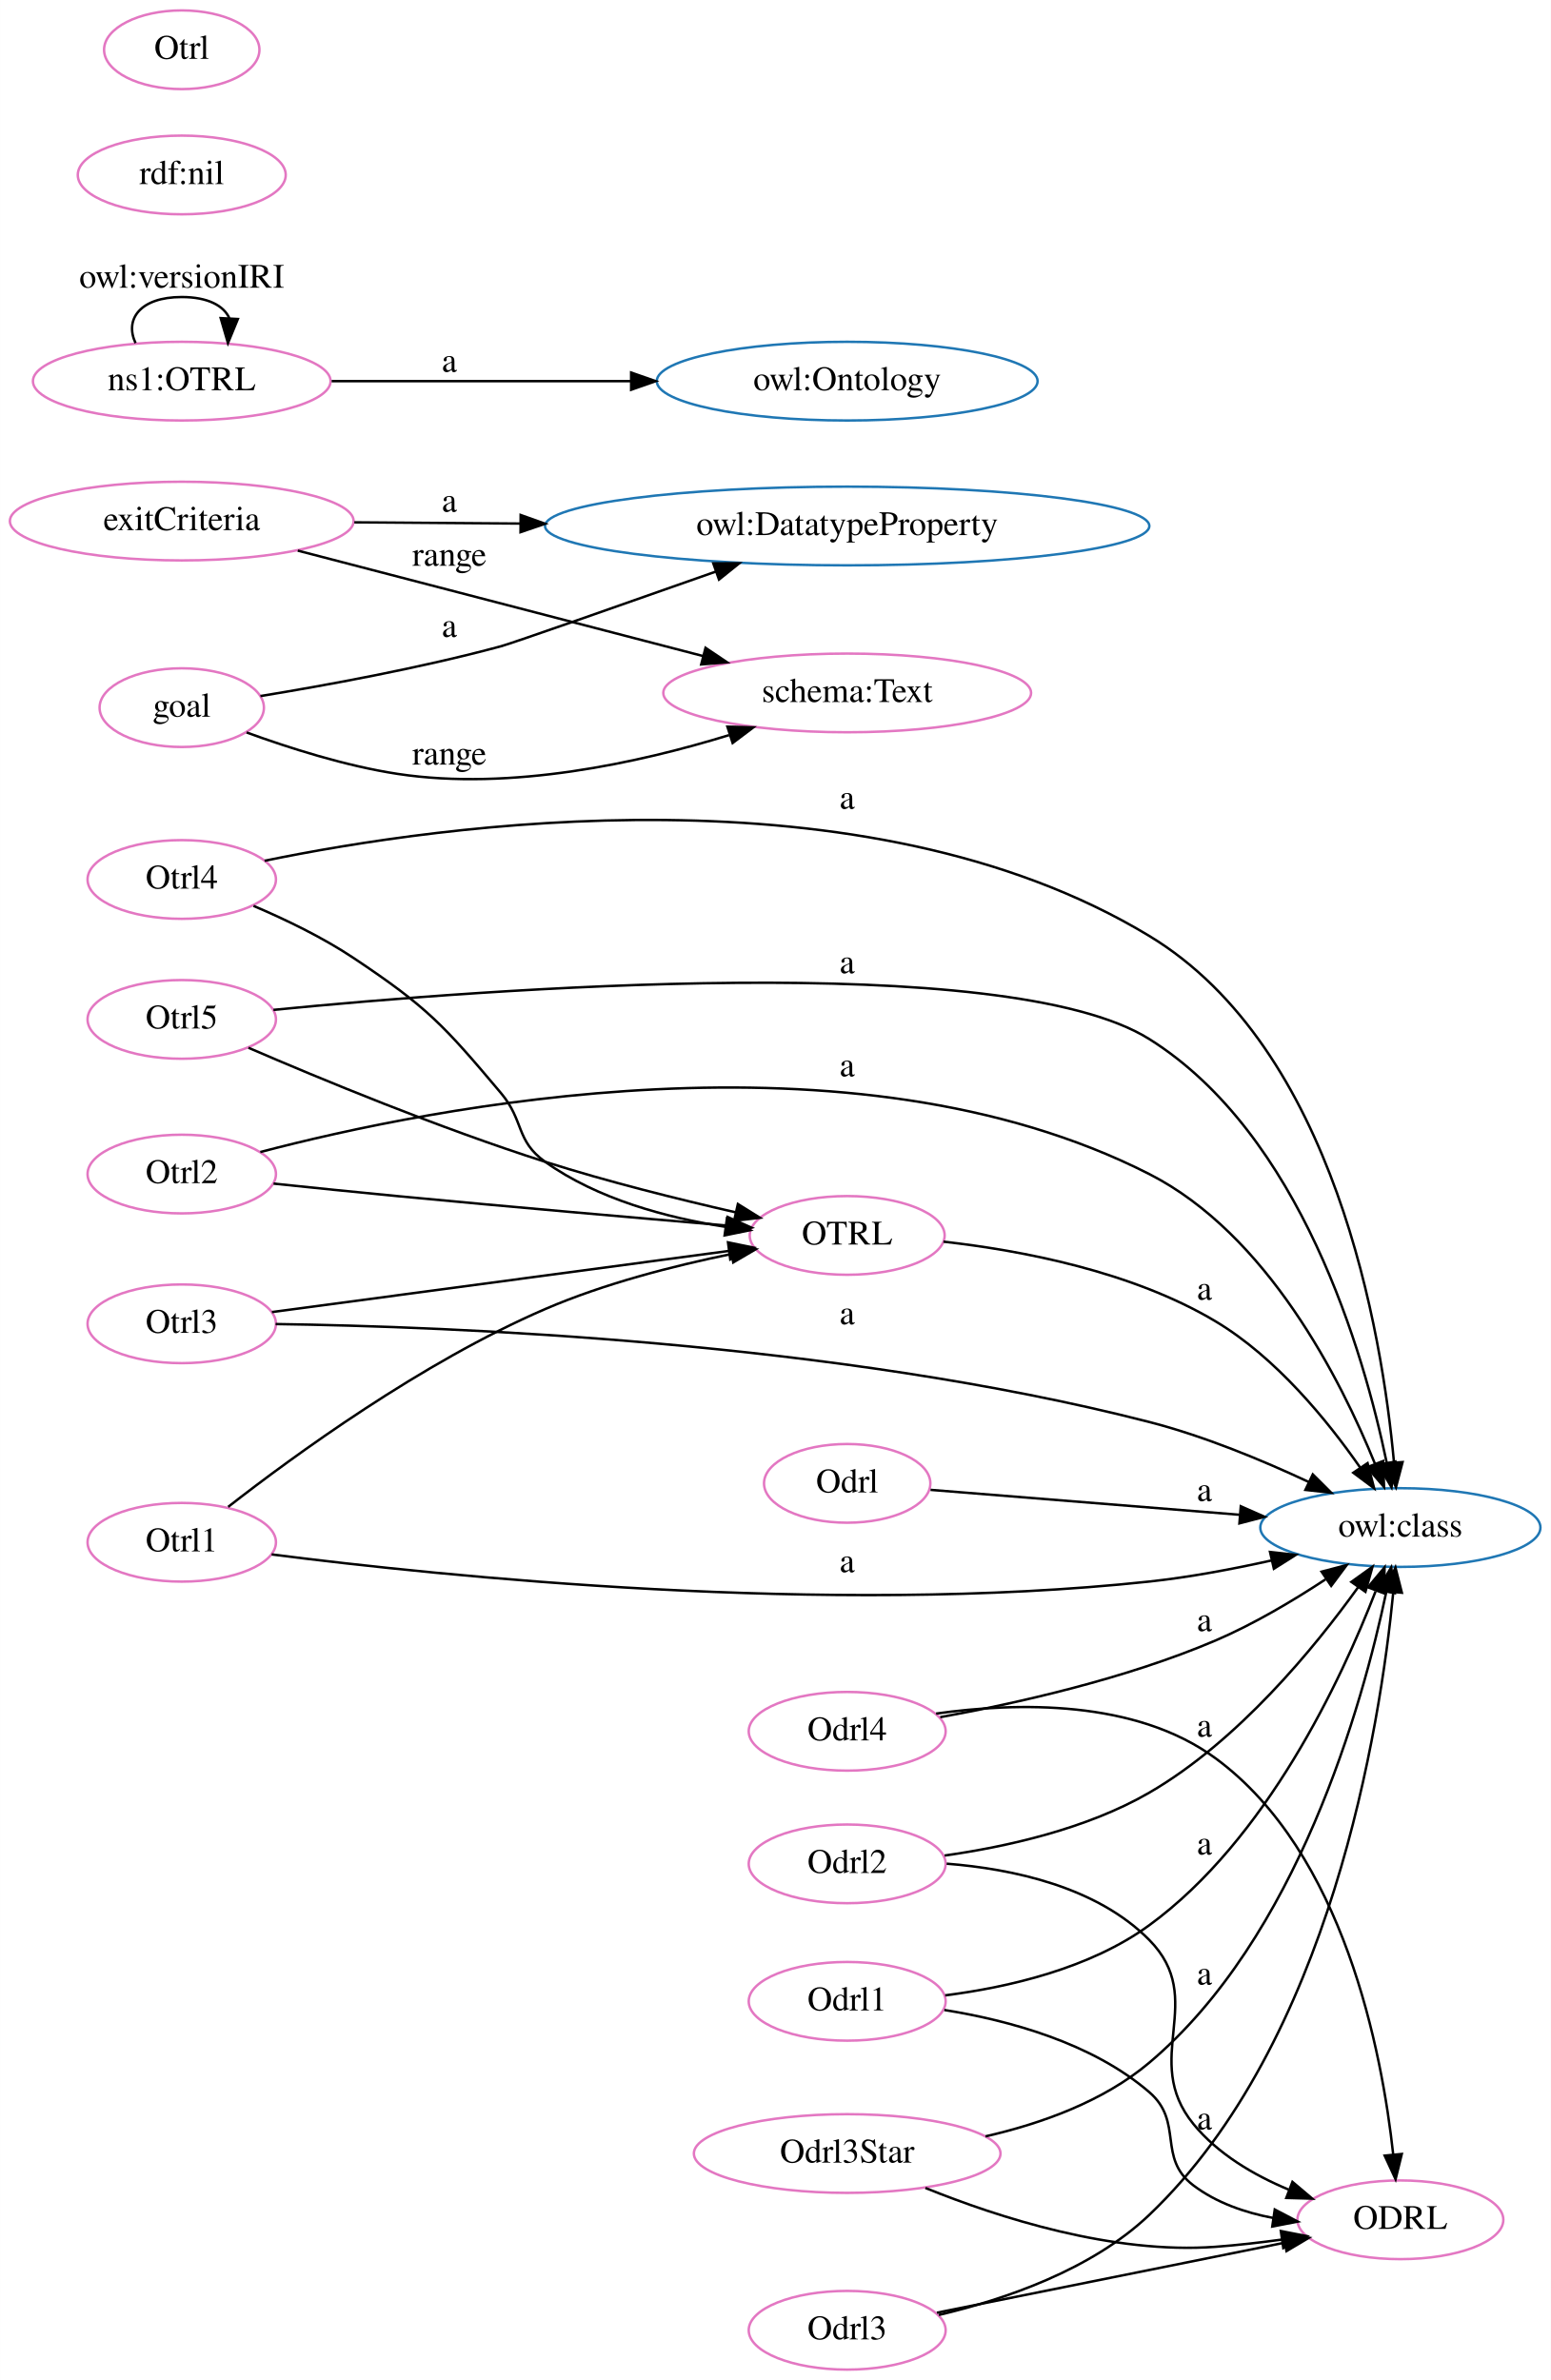
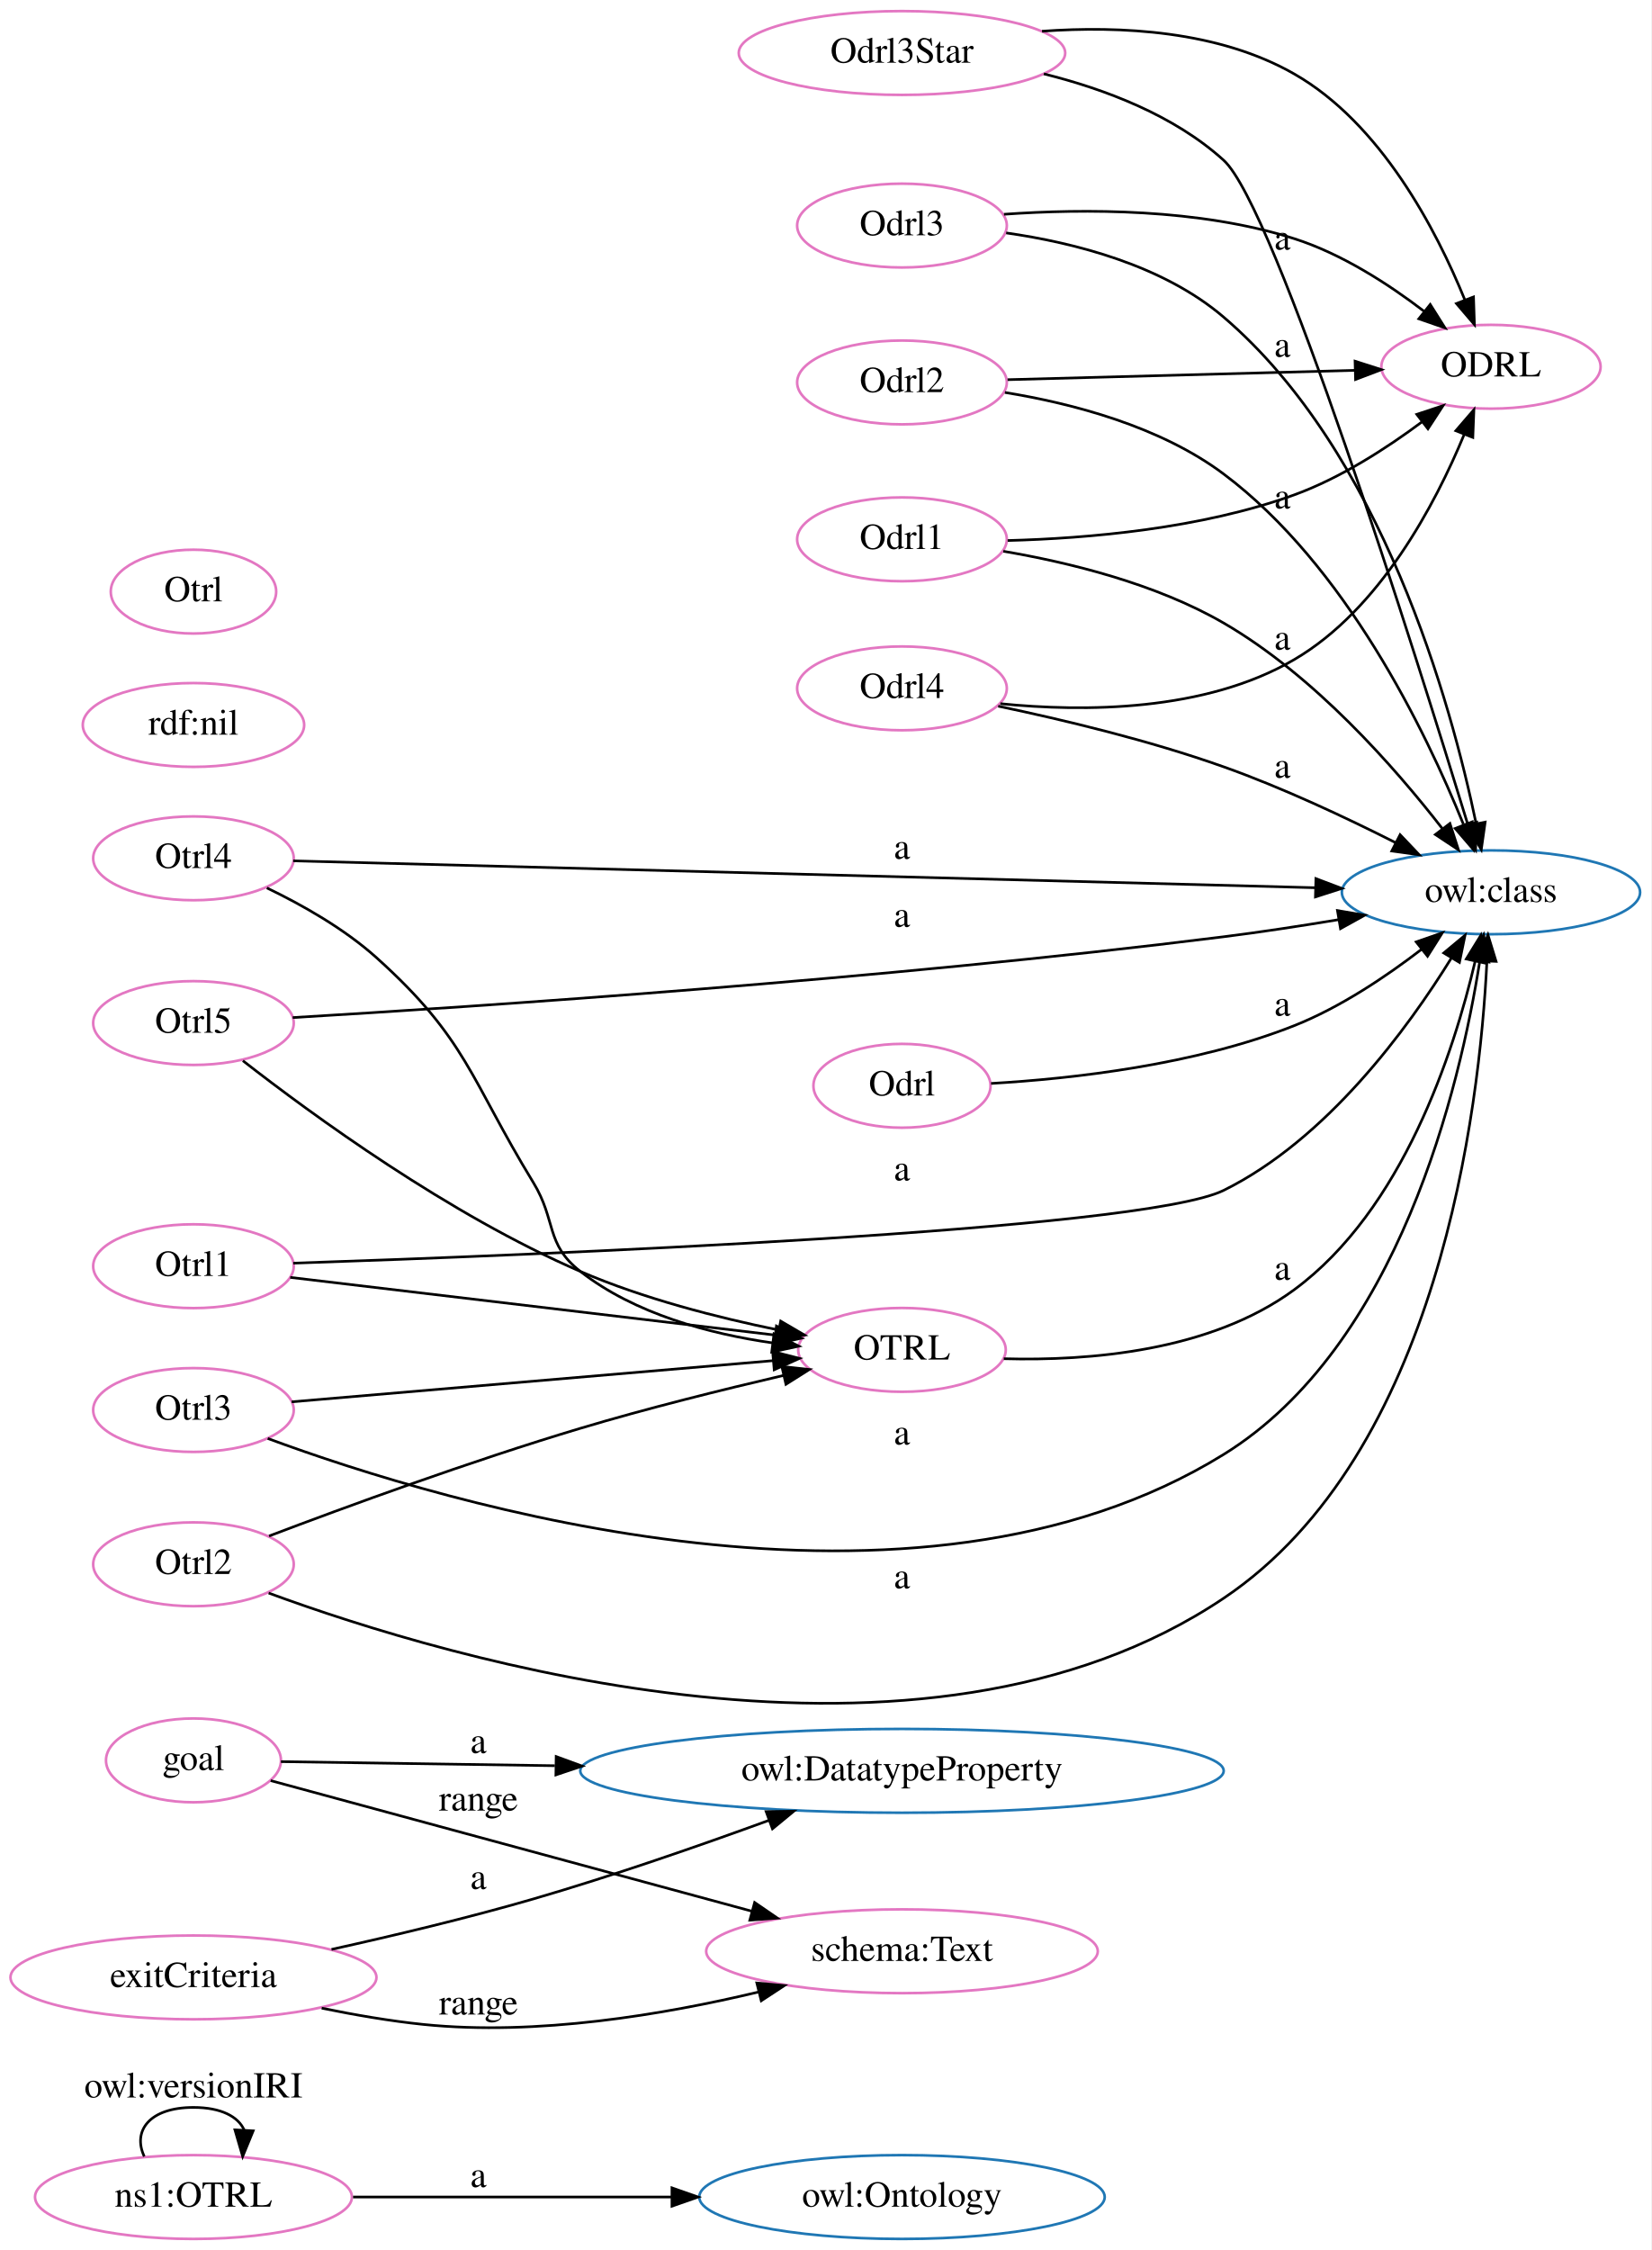
- <svg xmlns="http://www.w3.org/2000/svg" width="632pt" height="970pt" viewBox="0.00 0.00 631.63 969.53">
-   <g id="graph0" class="graph" transform="scale(1 1) rotate(0) translate(4 965.53)">
-     <polygon fill="white" stroke="transparent" points="-4,4 -4,-965.53 627.63,-965.53 627.63,4 -4,4" />
+ <svg xmlns="http://www.w3.org/2000/svg" width="632pt" height="861pt" viewBox="0.00 0.00 631.63 860.53">
+   <g id="graph0" class="graph" transform="scale(1 1) rotate(0) translate(4 856.53)">
+     <polygon fill="white" stroke="transparent" points="-4,4 -4,-856.53 627.63,-856.53 627.63,4 -4,4" />
    <g id="node1" class="node">
-       <ellipse fill="none" stroke="#1f77b4" cx="566.36" cy="-343.26" rx="57.05" ry="16.03" />
-       <text text-anchor="middle" x="566.36" y="-339.56" font-family="Times,serif" font-size="14.00">owl:class</text>
+       <ellipse fill="none" stroke="#1f77b4" cx="341.04" cy="-16.26" rx="77.56" ry="16.03" />
+       <text text-anchor="middle" x="341.04" y="-12.56" font-family="Times,serif" font-size="14.00">owl:Ontology</text>
    </g>
    <g id="node2" class="node">
-       <ellipse fill="none" stroke="#e377c2" cx="566.36" cy="-61.26" rx="41.94" ry="16.03" />
-       <text text-anchor="middle" x="566.36" y="-57.56" font-family="Times,serif" font-size="14.00">ODRL</text>
+       <ellipse fill="none" stroke="#1f77b4" cx="341.04" cy="-179.26" rx="123.07" ry="16.03" />
+       <text text-anchor="middle" x="341.04" y="-175.56" font-family="Times,serif" font-size="14.00">owl:DatatypeProperty</text>
    </g>
    <g id="node3" class="node">
-       <ellipse fill="none" stroke="#1f77b4" cx="341.04" cy="-751.26" rx="123.07" ry="16.03" />
-       <text text-anchor="middle" x="341.04" y="-747.56" font-family="Times,serif" font-size="14.00">owl:DatatypeProperty</text>
+       <ellipse fill="none" stroke="#1f77b4" cx="566.36" cy="-515.26" rx="57.05" ry="16.03" />
+       <text text-anchor="middle" x="566.36" y="-511.56" font-family="Times,serif" font-size="14.00">owl:class</text>
    </g>
    <g id="node4" class="node">
-       <ellipse fill="none" stroke="#e377c2" cx="341.04" cy="-462.26" rx="39.7" ry="16.03" />
-       <text text-anchor="middle" x="341.04" y="-458.56" font-family="Times,serif" font-size="14.00">OTRL</text>
+       <ellipse fill="none" stroke="#e377c2" cx="566.36" cy="-716.26" rx="41.94" ry="16.03" />
+       <text text-anchor="middle" x="566.36" y="-712.56" font-family="Times,serif" font-size="14.00">ODRL</text>
+     </g>
+     <g id="node5" class="node">
+       <ellipse fill="none" stroke="#e377c2" cx="341.04" cy="-340.26" rx="39.7" ry="16.03" />
+       <text text-anchor="middle" x="341.04" y="-336.56" font-family="Times,serif" font-size="14.00">OTRL</text>
+     </g>
+     <g id="edge9" class="edge">
+       <path fill="none" stroke="black" d="M379.98,-336.88C412.5,-335.98 459.04,-339.67 491.08,-363.26 532.66,-393.88 552.16,-454.14 560.3,-488.88" />
+       <polygon fill="black" stroke="black" points="556.91,-489.76 562.47,-498.78 563.75,-488.26 556.91,-489.76" />
+       <text text-anchor="middle" x="486.58" y="-367.06" font-family="Times,serif" font-size="14.00">a</text>
+     </g>
+     <g id="node6" class="node">
+       <ellipse fill="none" stroke="#e377c2" cx="341.04" cy="-836.26" rx="62.45" ry="16.03" />
+       <text text-anchor="middle" x="341.04" y="-832.56" font-family="Times,serif" font-size="14.00">Odrl3Star</text>
+     </g>
+     <g id="edge17" class="edge">
+       <path fill="none" stroke="black" d="M395.3,-828.28C418.7,-822.46 445.11,-812.44 464.08,-795.26 483.81,-777.39 537.36,-607.01 557.53,-541.11" />
+       <polygon fill="black" stroke="black" points="560.9,-542.05 560.47,-531.47 554.2,-540.01 560.9,-542.05" />
+       <text text-anchor="middle" x="486.58" y="-761.06" font-family="Times,serif" font-size="14.00">a</text>
+     </g>
+     <g id="edge5" class="edge">
+       <path fill="none" stroke="black" d="M394.62,-844.59C424.74,-846.74 462.18,-844.79 491.08,-828.26 524.31,-809.27 545.45,-768.63 556.35,-741.88" />
+       <polygon fill="black" stroke="black" points="559.68,-742.97 560.03,-732.39 553.15,-740.44 559.68,-742.97" />
+     </g>
+     <g id="node7" class="node">
+       <ellipse fill="none" stroke="#e377c2" cx="341.04" cy="-441.26" rx="33.88" ry="16.03" />
+       <text text-anchor="middle" x="341.04" y="-437.56" font-family="Times,serif" font-size="14.00">Odrl</text>
+     </g>
+     <g id="edge26" class="edge">
+       <path fill="none" stroke="black" d="M375.12,-442.16C406.08,-443.96 453.11,-449.21 491.08,-464.26 508.66,-471.23 526.2,-483 539.82,-493.47" />
+       <polygon fill="black" stroke="black" points="537.75,-496.29 547.76,-499.77 542.1,-490.81 537.75,-496.29" />
+       <text text-anchor="middle" x="486.58" y="-468.06" font-family="Times,serif" font-size="14.00">a</text>
+     </g>
+     <g id="node8" class="node">
+       <ellipse fill="none" stroke="#e377c2" cx="341.04" cy="-770.26" rx="40.11" ry="16.03" />
+       <text text-anchor="middle" x="341.04" y="-766.56" font-family="Times,serif" font-size="14.00">Odrl3</text>
+     </g>
+     <g id="edge18" class="edge">
+       <path fill="none" stroke="black" d="M380.9,-767.45C407.06,-763.71 440.87,-755.1 464.08,-735.26 524.72,-683.43 551.1,-587.6 560.7,-541.44" />
+       <polygon fill="black" stroke="black" points="564.14,-542.1 562.65,-531.61 557.27,-540.74 564.14,-542.1" />
+       <text text-anchor="middle" x="486.58" y="-720.06" font-family="Times,serif" font-size="14.00">a</text>
+     </g>
+     <g id="edge8" class="edge">
+       <path fill="none" stroke="black" d="M380.06,-774.58C410.76,-776.75 454.7,-776.85 491.08,-765.26 509.24,-759.48 527.15,-747.89 540.83,-737.43" />
+       <polygon fill="black" stroke="black" points="543.12,-740.09 548.77,-731.13 538.76,-734.6 543.12,-740.09" />
+     </g>
+     <g id="node9" class="node">
+       <ellipse fill="none" stroke="#e377c2" cx="70" cy="-579.26" rx="42.35" ry="16.03" />
+       <text text-anchor="middle" x="70" y="-575.56" font-family="Times,serif" font-size="14.00">rdf:nil</text>
+     </g>
+     <g id="node10" class="node">
+       <ellipse fill="none" stroke="#e377c2" cx="70" cy="-528.26" rx="38.37" ry="16.03" />
+       <text text-anchor="middle" x="70" y="-524.56" font-family="Times,serif" font-size="14.00">Otrl4</text>
+     </g>
+     <g id="edge1" class="edge">
+       <path fill="none" stroke="black" d="M108.16,-527.29C191.39,-525.1 393.72,-519.78 499.09,-517.01" />
+       <polygon fill="black" stroke="black" points="499.39,-520.5 509.29,-516.74 499.2,-513.5 499.39,-520.5" />
+       <text text-anchor="middle" x="341.04" y="-528.06" font-family="Times,serif" font-size="14.00">a</text>
+     </g>
+     <g id="edge22" class="edge">
+       <path fill="none" stroke="black" d="M98.07,-516.94C111.62,-510.42 127.7,-501.33 140.01,-490.26 174.66,-459.1 175.73,-444.04 200.01,-404.26 208.92,-389.67 204.53,-380.78 218.01,-370.26 238.85,-354 267.31,-346.41 291.5,-342.93" />
+       <polygon fill="black" stroke="black" points="292.08,-346.38 301.57,-341.68 291.22,-339.44 292.08,-346.38" />
+     </g>
+     <g id="node11" class="node">
+       <ellipse fill="none" stroke="#e377c2" cx="341.04" cy="-593.26" rx="40.11" ry="16.03" />
+       <text text-anchor="middle" x="341.04" y="-589.56" font-family="Times,serif" font-size="14.00">Odrl4</text>
+     </g>
+     <g id="edge19" class="edge">
+       <path fill="none" stroke="black" d="M377.85,-586.45C402.47,-581.29 435.71,-573.36 464.08,-563.26 486.61,-555.25 510.85,-543.87 529.96,-534.2" />
+       <polygon fill="black" stroke="black" points="531.6,-537.29 538.9,-529.61 528.41,-531.06 531.6,-537.29" />
+       <text text-anchor="middle" x="486.58" y="-559.06" font-family="Times,serif" font-size="14.00">a</text>
+     </g>
+     <g id="edge11" class="edge">
+       <path fill="none" stroke="black" d="M378.68,-587.4C410.58,-584.2 456.93,-584.28 491.08,-604.26 523.94,-623.49 545.08,-663.7 556.1,-690.34" />
+       <polygon fill="black" stroke="black" points="552.91,-691.79 559.83,-699.81 559.42,-689.23 552.91,-691.79" />
+     </g>
+     <g id="node12" class="node">
+       <ellipse fill="none" stroke="#e377c2" cx="341.04" cy="-650.26" rx="40.11" ry="16.03" />
+       <text text-anchor="middle" x="341.04" y="-646.56" font-family="Times,serif" font-size="14.00">Odrl1</text>
+     </g>
+     <g id="edge20" class="edge">
+       <path fill="none" stroke="black" d="M379.81,-645.7C404.99,-641.41 438.12,-633.31 464.08,-618.26 498.67,-598.22 529.46,-563.2 547.76,-539.62" />
+       <polygon fill="black" stroke="black" points="550.66,-541.59 553.92,-531.5 545.09,-537.35 550.66,-541.59" />
+       <text text-anchor="middle" x="486.58" y="-608.06" font-family="Times,serif" font-size="14.00">a</text>
+     </g>
+     <g id="edge7" class="edge">
+       <path fill="none" stroke="black" d="M381.47,-649.8C412.19,-650.61 455.47,-654.33 491.08,-667.26 508.76,-673.68 526.42,-685.08 540.08,-695.26" />
+       <polygon fill="black" stroke="black" points="537.98,-698.06 548.04,-701.39 542.25,-692.52 537.98,-698.06" />
+     </g>
+     <g id="node13" class="node">
+       <ellipse fill="none" stroke="#e377c2" cx="70" cy="-16.26" rx="60.62" ry="16.03" />
+       <text text-anchor="middle" x="70" y="-12.56" font-family="Times,serif" font-size="14.00">ns1:OTRL</text>
+     </g>
+     <g id="edge28" class="edge">
+       <path fill="none" stroke="black" d="M131.05,-16.26C166.88,-16.26 213,-16.26 252.8,-16.26" />
+       <polygon fill="black" stroke="black" points="253.04,-19.76 263.04,-16.26 253.04,-12.76 253.04,-19.76" />
+       <text text-anchor="middle" x="179.01" y="-20.06" font-family="Times,serif" font-size="14.00">a</text>
+     </g>
+     <g id="edge2" class="edge">
+       <path fill="none" stroke="black" d="M51.18,-31.77C46.64,-41.38 52.92,-50.53 70,-50.53 80.68,-50.53 87.14,-46.95 89.37,-41.93" />
+       <polygon fill="black" stroke="black" points="92.85,-41.57 88.82,-31.77 85.86,-41.94 92.85,-41.57" />
+       <text text-anchor="middle" x="70" y="-54.33" font-family="Times,serif" font-size="14.00">owl:versionIRI</text>
+     </g>
+     <g id="node14" class="node">
+       <ellipse fill="none" stroke="#e377c2" cx="70" cy="-630.26" rx="31.64" ry="16.03" />
+       <text text-anchor="middle" x="70" y="-626.56" font-family="Times,serif" font-size="14.00">Otrl</text>
+     </g>
+     <g id="node15" class="node">
+       <ellipse fill="none" stroke="#e377c2" cx="70" cy="-183.26" rx="33.47" ry="16.03" />
+       <text text-anchor="middle" x="70" y="-179.56" font-family="Times,serif" font-size="14.00">goal</text>
    </g>
    <g id="edge21" class="edge">
-       <path fill="none" stroke="black" d="M380.25,-459.72C411.88,-456.16 456.97,-447.65 491.08,-427.26 515.75,-412.52 536.66,-386.85 549.95,-367.75" />
-       <polygon fill="black" stroke="black" points="553,-369.5 555.68,-359.25 547.19,-365.59 553,-369.5" />
-       <text text-anchor="middle" x="486.58" y="-436.06" font-family="Times,serif" font-size="14.00">a</text>
-     </g>
-     <g id="node5" class="node">
-       <ellipse fill="none" stroke="#1f77b4" cx="341.04" cy="-810.26" rx="77.56" ry="16.03" />
-       <text text-anchor="middle" x="341.04" y="-806.56" font-family="Times,serif" font-size="14.00">owl:Ontology</text>
-     </g>
-     <g id="node6" class="node">
-       <ellipse fill="none" stroke="#e377c2" cx="70" cy="-753.26" rx="70.01" ry="16.03" />
-       <text text-anchor="middle" x="70" y="-749.56" font-family="Times,serif" font-size="14.00">exitCriteria</text>
-     </g>
-     <g id="edge19" class="edge">
-       <path fill="none" stroke="black" d="M140.29,-752.75C161.06,-752.59 184.58,-752.42 207.99,-752.25" />
-       <polygon fill="black" stroke="black" points="208.04,-755.74 218.01,-752.17 207.99,-748.75 208.04,-755.74" />
-       <text text-anchor="middle" x="179.01" y="-757.06" font-family="Times,serif" font-size="14.00">a</text>
-     </g>
-     <g id="node15" class="node">
-       <ellipse fill="none" stroke="#e377c2" cx="341.04" cy="-683.26" rx="74.91" ry="16.03" />
-       <text text-anchor="middle" x="341.04" y="-679.56" font-family="Times,serif" font-size="14.00">schema:Text</text>
+       <path fill="none" stroke="black" d="M103.46,-182.78C129.95,-182.39 169.25,-181.8 208.25,-181.22" />
+       <polygon fill="black" stroke="black" points="208.75,-184.72 218.69,-181.07 208.64,-177.72 208.75,-184.72" />
+       <text text-anchor="middle" x="179.01" y="-186.06" font-family="Times,serif" font-size="14.00">a</text>
+     </g>
+     <g id="node16" class="node">
+       <ellipse fill="none" stroke="#e377c2" cx="341.04" cy="-110.26" rx="74.91" ry="16.03" />
+       <text text-anchor="middle" x="341.04" y="-106.56" font-family="Times,serif" font-size="14.00">schema:Text</text>
+     </g>
+     <g id="edge4" class="edge">
+       <path fill="none" stroke="black" d="M99.54,-175.52C143.17,-163.68 227.31,-140.85 283.59,-125.58" />
+       <polygon fill="black" stroke="black" points="284.67,-128.91 293.4,-122.92 282.84,-122.16 284.67,-128.91" />
+       <text text-anchor="middle" x="179.01" y="-164.06" font-family="Times,serif" font-size="14.00">range</text>
+     </g>
+     <g id="node17" class="node">
+       <ellipse fill="none" stroke="#e377c2" cx="70" cy="-100.26" rx="70.01" ry="16.03" />
+       <text text-anchor="middle" x="70" y="-96.56" font-family="Times,serif" font-size="14.00">exitCriteria</text>
+     </g>
+     <g id="edge23" class="edge">
+       <path fill="none" stroke="black" d="M122.81,-110.97C146.5,-116.21 174.83,-122.96 200.01,-130.26 230.3,-139.06 263.65,-150.65 290.21,-160.35" />
+       <polygon fill="black" stroke="black" points="289.08,-163.66 299.67,-163.83 291.49,-157.09 289.08,-163.66" />
+       <text text-anchor="middle" x="179.01" y="-134.06" font-family="Times,serif" font-size="14.00">a</text>
+     </g>
+     <g id="edge24" class="edge">
+       <path fill="none" stroke="black" d="M119.05,-88.5C131.65,-85.92 145.27,-83.57 158.01,-82.26 201.33,-77.83 250.08,-86.04 286.22,-94.69" />
+       <polygon fill="black" stroke="black" points="285.51,-98.12 296.06,-97.14 287.2,-91.33 285.51,-98.12" />
+       <text text-anchor="middle" x="179.01" y="-86.06" font-family="Times,serif" font-size="14.00">range</text>
+     </g>
+     <g id="node18" class="node">
+       <ellipse fill="none" stroke="#e377c2" cx="70" cy="-258.26" rx="38.37" ry="16.03" />
+       <text text-anchor="middle" x="70" y="-254.56" font-family="Times,serif" font-size="14.00">Otrl2</text>
+     </g>
+     <g id="edge6" class="edge">
+       <path fill="none" stroke="black" d="M98.76,-247.26C167.49,-221.98 348.43,-167.62 464.08,-245.26 546.5,-300.59 562,-432.19 564.8,-488.72" />
+       <polygon fill="black" stroke="black" points="561.31,-489.12 565.21,-498.97 568.31,-488.84 561.31,-489.12" />
+       <text text-anchor="middle" x="341.04" y="-249.06" font-family="Times,serif" font-size="14.00">a</text>
+     </g>
+     <g id="edge10" class="edge">
+       <path fill="none" stroke="black" d="M98.91,-269.07C128.28,-280.21 175.99,-297.7 218.01,-310.26 243.5,-317.89 272.4,-325.05 295.67,-330.47" />
+       <polygon fill="black" stroke="black" points="295.08,-333.92 305.61,-332.76 296.65,-327.1 295.08,-333.92" />
+     </g>
+     <g id="node19" class="node">
+       <ellipse fill="none" stroke="#e377c2" cx="70" cy="-317.26" rx="38.37" ry="16.03" />
+       <text text-anchor="middle" x="70" y="-313.56" font-family="Times,serif" font-size="14.00">Otrl3</text>
+     </g>
+     <g id="edge25" class="edge">
+       <path fill="none" stroke="black" d="M98.4,-306.38C166.32,-281.3 345.55,-227.01 464.08,-300.26 531.16,-341.72 554.53,-441.1 562.06,-488.82" />
+       <polygon fill="black" stroke="black" points="558.64,-489.59 563.55,-498.98 565.56,-488.57 558.64,-489.59" />
+       <text text-anchor="middle" x="341.04" y="-304.06" font-family="Times,serif" font-size="14.00">a</text>
+     </g>
+     <g id="edge27" class="edge">
+       <path fill="none" stroke="black" d="M107.57,-320.39C155.25,-324.47 238.79,-331.61 291.67,-336.13" />
+       <polygon fill="black" stroke="black" points="291.56,-339.63 301.82,-337 292.16,-332.66 291.56,-339.63" />
+     </g>
+     <g id="node20" class="node">
+       <ellipse fill="none" stroke="#e377c2" cx="70" cy="-372.26" rx="38.37" ry="16.03" />
+       <text text-anchor="middle" x="70" y="-368.56" font-family="Times,serif" font-size="14.00">Otrl1</text>
+     </g>
+     <g id="edge12" class="edge">
+       <path fill="none" stroke="black" d="M108.18,-373.42C200.06,-376.5 432.68,-385.74 464.08,-401.26 503.53,-420.76 534.44,-463 551.28,-490.22" />
+       <polygon fill="black" stroke="black" points="548.29,-492.05 556.44,-498.83 554.3,-488.45 548.29,-492.05" />
+       <text text-anchor="middle" x="341.04" y="-405.06" font-family="Times,serif" font-size="14.00">a</text>
+     </g>
+     <g id="edge14" class="edge">
+       <path fill="none" stroke="black" d="M107.01,-367.98C154.8,-362.3 239.3,-352.25 292.35,-345.94" />
+       <polygon fill="black" stroke="black" points="293.01,-349.38 302.52,-344.73 292.18,-342.43 293.01,-349.38" />
+     </g>
+     <g id="node21" class="node">
+       <ellipse fill="none" stroke="#e377c2" cx="70" cy="-465.26" rx="38.37" ry="16.03" />
+       <text text-anchor="middle" x="70" y="-461.56" font-family="Times,serif" font-size="14.00">Otrl5</text>
    </g>
    <g id="edge13" class="edge">
-       <path fill="none" stroke="black" d="M117.25,-741.23C162.93,-729.34 232.93,-711.13 282.25,-698.3" />
-       <polygon fill="black" stroke="black" points="283.34,-701.63 292.13,-695.73 281.58,-694.86 283.34,-701.63" />
-       <text text-anchor="middle" x="179.01" y="-735.06" font-family="Times,serif" font-size="14.00">range</text>
-     </g>
-     <g id="node7" class="node">
-       <ellipse fill="none" stroke="#e377c2" cx="341.04" cy="-260.26" rx="40.11" ry="16.03" />
-       <text text-anchor="middle" x="341.04" y="-256.56" font-family="Times,serif" font-size="14.00">Odrl4</text>
-     </g>
-     <g id="edge1" class="edge">
-       <path fill="none" stroke="black" d="M378.94,-266.01C409.76,-271.61 454.43,-281.59 491.08,-297.26 506.6,-303.9 522.67,-313.46 535.87,-322.15" />
-       <polygon fill="black" stroke="black" points="534.27,-325.29 544.51,-327.98 538.18,-319.49 534.27,-325.29" />
-       <text text-anchor="middle" x="486.58" y="-301.06" font-family="Times,serif" font-size="14.00">a</text>
+       <path fill="none" stroke="black" d="M107.96,-467.35C177.74,-471.5 333.62,-481.87 464.08,-498.26 478.31,-500.05 493.61,-502.4 507.89,-504.77" />
+       <polygon fill="black" stroke="black" points="507.63,-508.28 518.07,-506.5 508.8,-501.37 507.63,-508.28" />
+       <text text-anchor="middle" x="341.04" y="-502.06" font-family="Times,serif" font-size="14.00">a</text>
+     </g>
+     <g id="edge3" class="edge">
+       <path fill="none" stroke="black" d="M88.9,-450.85C115.51,-430.1 167.79,-391.93 218.01,-370.26 242.09,-359.87 270.46,-352.62 293.79,-347.86" />
+       <polygon fill="black" stroke="black" points="294.64,-351.26 303.78,-345.91 293.3,-344.39 294.64,-351.26" />
+     </g>
+     <g id="node22" class="node">
+       <ellipse fill="none" stroke="#e377c2" cx="341.04" cy="-710.26" rx="40.11" ry="16.03" />
+       <text text-anchor="middle" x="341.04" y="-706.56" font-family="Times,serif" font-size="14.00">Odrl2</text>
+     </g>
+     <g id="edge15" class="edge">
+       <path fill="none" stroke="black" d="M380.41,-706.43C406.18,-702.24 439.74,-693.5 464.08,-675.26 510.78,-640.28 541.4,-576.9 555.8,-541.31" />
+       <polygon fill="black" stroke="black" points="559.2,-542.23 559.59,-531.64 552.68,-539.68 559.2,-542.23" />
+       <text text-anchor="middle" x="486.58" y="-662.06" font-family="Times,serif" font-size="14.00">a</text>
    </g>
    <g id="edge16" class="edge">
-       <path fill="none" stroke="black" d="M377.26,-267.47C409.95,-272.07 458.37,-273.32 491.08,-249.26 543.36,-210.82 558.87,-129.83 563.45,-87.81" />
-       <polygon fill="black" stroke="black" points="566.94,-88.07 564.41,-77.78 559.97,-87.4 566.94,-88.07" />
-     </g>
-     <g id="node8" class="node">
-       <ellipse fill="none" stroke="#e377c2" cx="70" cy="-894.26" rx="42.35" ry="16.03" />
-       <text text-anchor="middle" x="70" y="-890.56" font-family="Times,serif" font-size="14.00">rdf:nil</text>
-     </g>
-     <g id="node9" class="node">
-       <ellipse fill="none" stroke="#e377c2" cx="70" cy="-945.26" rx="31.64" ry="16.03" />
-       <text text-anchor="middle" x="70" y="-941.56" font-family="Times,serif" font-size="14.00">Otrl</text>
-     </g>
-     <g id="node10" class="node">
-       <ellipse fill="none" stroke="#e377c2" cx="341.04" cy="-361.26" rx="33.88" ry="16.03" />
-       <text text-anchor="middle" x="341.04" y="-357.56" font-family="Times,serif" font-size="14.00">Odrl</text>
-     </g>
-     <g id="edge5" class="edge">
-       <path fill="none" stroke="black" d="M374.99,-358.61C407.99,-355.95 459.64,-351.78 500.82,-348.47" />
-       <polygon fill="black" stroke="black" points="501.36,-351.93 511.04,-347.64 500.8,-344.96 501.36,-351.93" />
-       <text text-anchor="middle" x="486.58" y="-354.06" font-family="Times,serif" font-size="14.00">a</text>
-     </g>
-     <g id="node11" class="node">
-       <ellipse fill="none" stroke="#e377c2" cx="70" cy="-550.26" rx="38.37" ry="16.03" />
-       <text text-anchor="middle" x="70" y="-546.56" font-family="Times,serif" font-size="14.00">Otrl5</text>
-     </g>
-     <g id="edge20" class="edge">
-       <path fill="none" stroke="black" d="M107.34,-554.14C193.14,-562.58 405.46,-579.03 464.08,-542.26 525.82,-503.54 551.5,-414.37 560.78,-369.73" />
-       <polygon fill="black" stroke="black" points="564.27,-370.14 562.76,-359.65 557.4,-368.79 564.27,-370.14" />
-       <text text-anchor="middle" x="341.04" y="-569.06" font-family="Times,serif" font-size="14.00">a</text>
-     </g>
-     <g id="edge7" class="edge">
-       <path fill="none" stroke="black" d="M97.17,-538.7C126.27,-526.13 174.87,-506.01 218.01,-492.26 243.36,-484.19 272.25,-477 295.56,-471.68" />
-       <polygon fill="black" stroke="black" points="296.52,-475.05 305.51,-469.45 294.98,-468.22 296.52,-475.05" />
-     </g>
-     <g id="node12" class="node">
-       <ellipse fill="none" stroke="#e377c2" cx="341.04" cy="-206.26" rx="40.11" ry="16.03" />
-       <text text-anchor="middle" x="341.04" y="-202.56" font-family="Times,serif" font-size="14.00">Odrl2</text>
-     </g>
-     <g id="edge22" class="edge">
-       <path fill="none" stroke="black" d="M380.74,-209.65C405.86,-213.21 438.55,-220.46 464.08,-235.26 500.28,-256.25 531.4,-294.23 549.26,-319.09" />
-       <polygon fill="black" stroke="black" points="546.4,-321.11 555.01,-327.29 552.13,-317.09 546.4,-321.11" />
-       <text text-anchor="middle" x="486.58" y="-258.06" font-family="Times,serif" font-size="14.00">a</text>
-     </g>
-     <g id="edge2" class="edge">
-       <path fill="none" stroke="black" d="M381.55,-206.33C408.35,-204.22 442.66,-196.97 464.08,-175.26 488.16,-150.86 460.41,-126.83 482.08,-100.26 492,-88.1 506.58,-79.53 520.78,-73.58" />
-       <polygon fill="black" stroke="black" points="522.4,-76.71 530.49,-69.87 519.9,-70.17 522.4,-76.71" />
-     </g>
-     <g id="node13" class="node">
-       <ellipse fill="none" stroke="#e377c2" cx="70" cy="-677.26" rx="33.47" ry="16.03" />
-       <text text-anchor="middle" x="70" y="-673.56" font-family="Times,serif" font-size="14.00">goal</text>
-     </g>
-     <g id="edge6" class="edge">
-       <path fill="none" stroke="black" d="M102.05,-681.98C128.36,-686.29 166.97,-693.33 200.01,-702.26 204.56,-703.49 249.81,-719.38 287.66,-732.73" />
-       <polygon fill="black" stroke="black" points="286.5,-736.04 297.09,-736.07 288.83,-729.44 286.5,-736.04" />
-       <text text-anchor="middle" x="179.01" y="-706.06" font-family="Times,serif" font-size="14.00">a</text>
-     </g>
-     <g id="edge24" class="edge">
-       <path fill="none" stroke="black" d="M96.41,-667.15C113.52,-660.91 136.74,-653.49 158.01,-650.26 204.01,-643.29 256.25,-654.78 292.93,-666.07" />
-       <polygon fill="black" stroke="black" points="292.25,-669.52 302.84,-669.23 294.38,-662.86 292.25,-669.52" />
-       <text text-anchor="middle" x="179.01" y="-654.06" font-family="Times,serif" font-size="14.00">range</text>
-     </g>
-     <g id="node14" class="node">
-       <ellipse fill="none" stroke="#e377c2" cx="70" cy="-487.26" rx="38.37" ry="16.03" />
-       <text text-anchor="middle" x="70" y="-483.56" font-family="Times,serif" font-size="14.00">Otrl2</text>
-     </g>
-     <g id="edge23" class="edge">
-       <path fill="none" stroke="black" d="M102,-496.23C171.39,-514.46 342.62,-549.15 464.08,-487.26 512.17,-462.76 542.1,-403.56 556.04,-369.17" />
-       <polygon fill="black" stroke="black" points="559.34,-370.36 559.71,-359.77 552.82,-367.82 559.34,-370.36" />
-       <text text-anchor="middle" x="341.04" y="-527.06" font-family="Times,serif" font-size="14.00">a</text>
-     </g>
-     <g id="edge17" class="edge">
-       <path fill="none" stroke="black" d="M107.4,-483.37C122.98,-481.74 141.38,-479.85 158.01,-478.26 203.28,-473.93 254.93,-469.44 291.62,-466.32" />
-       <polygon fill="black" stroke="black" points="292.36,-469.77 302.03,-465.43 291.77,-462.79 292.36,-469.77" />
-     </g>
-     <g id="node16" class="node">
-       <ellipse fill="none" stroke="#e377c2" cx="70" cy="-337.26" rx="38.37" ry="16.03" />
-       <text text-anchor="middle" x="70" y="-333.56" font-family="Times,serif" font-size="14.00">Otrl1</text>
-     </g>
-     <g id="edge25" class="edge">
-       <path fill="none" stroke="black" d="M106.62,-332.31C175.75,-323.47 332.85,-307.17 464.08,-321.26 480.37,-323.01 497.88,-326.3 513.69,-329.81" />
-       <polygon fill="black" stroke="black" points="513.27,-333.31 523.8,-332.14 514.84,-326.48 513.27,-333.31" />
-       <text text-anchor="middle" x="341.04" y="-325.06" font-family="Times,serif" font-size="14.00">a</text>
-     </g>
-     <g id="edge28" class="edge">
-       <path fill="none" stroke="black" d="M88.9,-351.68C115.51,-372.43 167.79,-410.59 218.01,-432.26 242.09,-442.66 270.46,-449.9 293.79,-454.67" />
-       <polygon fill="black" stroke="black" points="293.3,-458.14 303.78,-456.62 294.64,-451.27 293.3,-458.14" />
-     </g>
-     <g id="node17" class="node">
-       <ellipse fill="none" stroke="#e377c2" cx="341.04" cy="-16.26" rx="40.11" ry="16.03" />
-       <text text-anchor="middle" x="341.04" y="-12.56" font-family="Times,serif" font-size="14.00">Odrl3</text>
-     </g>
-     <g id="edge26" class="edge">
-       <path fill="none" stroke="black" d="M378.36,-22.5C405,-28.75 440.48,-40.8 464.08,-63.26 537.96,-133.61 558.12,-261.89 563.48,-316.98" />
-       <polygon fill="black" stroke="black" points="560,-317.33 564.36,-326.98 566.97,-316.71 560,-317.33" />
-       <text text-anchor="middle" x="486.58" y="-98.06" font-family="Times,serif" font-size="14.00">a</text>
-     </g>
-     <g id="edge4" class="edge">
-       <path fill="none" stroke="black" d="M377.58,-23.41C407.77,-29.48 452.27,-38.44 491.08,-46.26 500.17,-48.1 509.89,-50.06 519.2,-51.94" />
-       <polygon fill="black" stroke="black" points="518.59,-55.39 529.09,-53.93 519.98,-48.52 518.59,-55.39" />
-     </g>
-     <g id="node18" class="node">
-       <ellipse fill="none" stroke="#e377c2" cx="70" cy="-426.26" rx="38.37" ry="16.03" />
-       <text text-anchor="middle" x="70" y="-422.56" font-family="Times,serif" font-size="14.00">Otrl3</text>
-     </g>
-     <g id="edge27" class="edge">
-       <path fill="none" stroke="black" d="M108.23,-426.16C178.78,-425.16 336.35,-419.08 464.08,-386.26 486.4,-380.53 510.17,-370.65 529.07,-361.81" />
-       <polygon fill="black" stroke="black" points="530.69,-364.92 538.2,-357.44 527.67,-358.6 530.69,-364.92" />
-       <text text-anchor="middle" x="341.04" y="-426.06" font-family="Times,serif" font-size="14.00">a</text>
-     </g>
-     <g id="edge12" class="edge">
-       <path fill="none" stroke="black" d="M106.73,-431.04C154.57,-437.45 239.56,-448.82 292.69,-455.93" />
-       <polygon fill="black" stroke="black" points="292.5,-459.43 302.87,-457.29 293.42,-452.49 292.5,-459.43" />
-     </g>
-     <g id="node19" class="node">
-       <ellipse fill="none" stroke="#e377c2" cx="70" cy="-810.26" rx="60.62" ry="16.03" />
-       <text text-anchor="middle" x="70" y="-806.56" font-family="Times,serif" font-size="14.00">ns1:OTRL</text>
-     </g>
-     <g id="edge10" class="edge">
-       <path fill="none" stroke="black" d="M131.05,-810.26C166.88,-810.26 213,-810.26 252.8,-810.26" />
-       <polygon fill="black" stroke="black" points="253.04,-813.76 263.04,-810.26 253.04,-806.76 253.04,-813.76" />
-       <text text-anchor="middle" x="179.01" y="-814.06" font-family="Times,serif" font-size="14.00">a</text>
-     </g>
-     <g id="edge11" class="edge">
-       <path fill="none" stroke="black" d="M51.18,-825.77C46.64,-835.38 52.92,-844.53 70,-844.53 80.68,-844.53 87.14,-840.95 89.37,-835.93" />
-       <polygon fill="black" stroke="black" points="92.85,-835.57 88.82,-825.77 85.86,-835.94 92.85,-835.57" />
-       <text text-anchor="middle" x="70" y="-848.33" font-family="Times,serif" font-size="14.00">owl:versionIRI</text>
-     </g>
-     <g id="node20" class="node">
-       <ellipse fill="none" stroke="#e377c2" cx="341.04" cy="-150.26" rx="40.11" ry="16.03" />
-       <text text-anchor="middle" x="341.04" y="-146.56" font-family="Times,serif" font-size="14.00">Odrl1</text>
-     </g>
-     <g id="edge14" class="edge">
-       <path fill="none" stroke="black" d="M380.96,-152.69C406.64,-155.97 439.89,-163.61 464.08,-181.26 511.88,-216.14 542.24,-281.08 556.25,-317.24" />
-       <polygon fill="black" stroke="black" points="553.14,-318.92 559.93,-327.05 559.7,-316.46 553.14,-318.92" />
-       <text text-anchor="middle" x="486.58" y="-210.06" font-family="Times,serif" font-size="14.00">a</text>
-     </g>
-     <g id="edge3" class="edge">
-       <path fill="none" stroke="black" d="M380.61,-146.73C406.8,-142.54 440.77,-133.36 464.08,-113.26 478.24,-101.06 467.17,-86.54 482.08,-75.26 491.4,-68.22 502.98,-64.2 514.51,-62.01" />
-       <polygon fill="black" stroke="black" points="515.2,-65.45 524.58,-60.53 514.18,-58.52 515.2,-65.45" />
-     </g>
-     <g id="node21" class="node">
-       <ellipse fill="none" stroke="#e377c2" cx="70" cy="-607.26" rx="38.37" ry="16.03" />
-       <text text-anchor="middle" x="70" y="-603.56" font-family="Times,serif" font-size="14.00">Otrl4</text>
-     </g>
-     <g id="edge15" class="edge">
-       <path fill="none" stroke="black" d="M103.75,-614.88C175.17,-629.6 347.86,-654.63 464.08,-584.26 539.83,-538.4 558.94,-422.44 563.75,-369.89" />
-       <polygon fill="black" stroke="black" points="567.26,-369.93 564.57,-359.68 560.28,-369.37 567.26,-369.93" />
-       <text text-anchor="middle" x="341.04" y="-636.06" font-family="Times,serif" font-size="14.00">a</text>
-     </g>
-     <g id="edge9" class="edge">
-       <path fill="none" stroke="black" d="M99.24,-596.5C112.16,-591 127.37,-583.69 140.01,-575.26 170.11,-555.19 176.7,-547.93 200.01,-520.26 209.54,-508.95 205.97,-500.86 218.01,-492.26 239.37,-477.01 267.6,-469.46 291.54,-465.75" />
-       <polygon fill="black" stroke="black" points="292.07,-469.21 301.5,-464.39 291.11,-462.28 292.07,-469.21" />
-     </g>
-     <g id="node22" class="node">
-       <ellipse fill="none" stroke="#e377c2" cx="341.04" cy="-88.26" rx="62.45" ry="16.03" />
-       <text text-anchor="middle" x="341.04" y="-84.56" font-family="Times,serif" font-size="14.00">Odrl3Star</text>
-     </g>
-     <g id="edge18" class="edge">
-       <path fill="none" stroke="black" d="M397.38,-95.25C420.09,-100.44 445.38,-109.49 464.08,-125.26 524.47,-176.21 550.93,-271.03 560.61,-316.97" />
-       <polygon fill="black" stroke="black" points="557.23,-317.91 562.63,-327.03 564.1,-316.53 557.23,-317.91" />
-       <text text-anchor="middle" x="486.58" y="-157.06" font-family="Times,serif" font-size="14.00">a</text>
-     </g>
-     <g id="edge8" class="edge">
-       <path fill="none" stroke="black" d="M372.91,-74.23C402.69,-62.17 449.27,-47.18 491.08,-50.26 499.86,-50.91 509.19,-51.98 518.15,-53.21" />
-       <polygon fill="black" stroke="black" points="517.67,-56.68 528.07,-54.65 518.68,-49.75 517.67,-56.68" />
+       <path fill="none" stroke="black" d="M381.45,-711.32C418.43,-712.32 473.93,-713.81 514.28,-714.89" />
+       <polygon fill="black" stroke="black" points="514.36,-718.39 524.45,-715.16 514.55,-711.4 514.36,-718.39" />
    </g>
  </g>
</svg>
